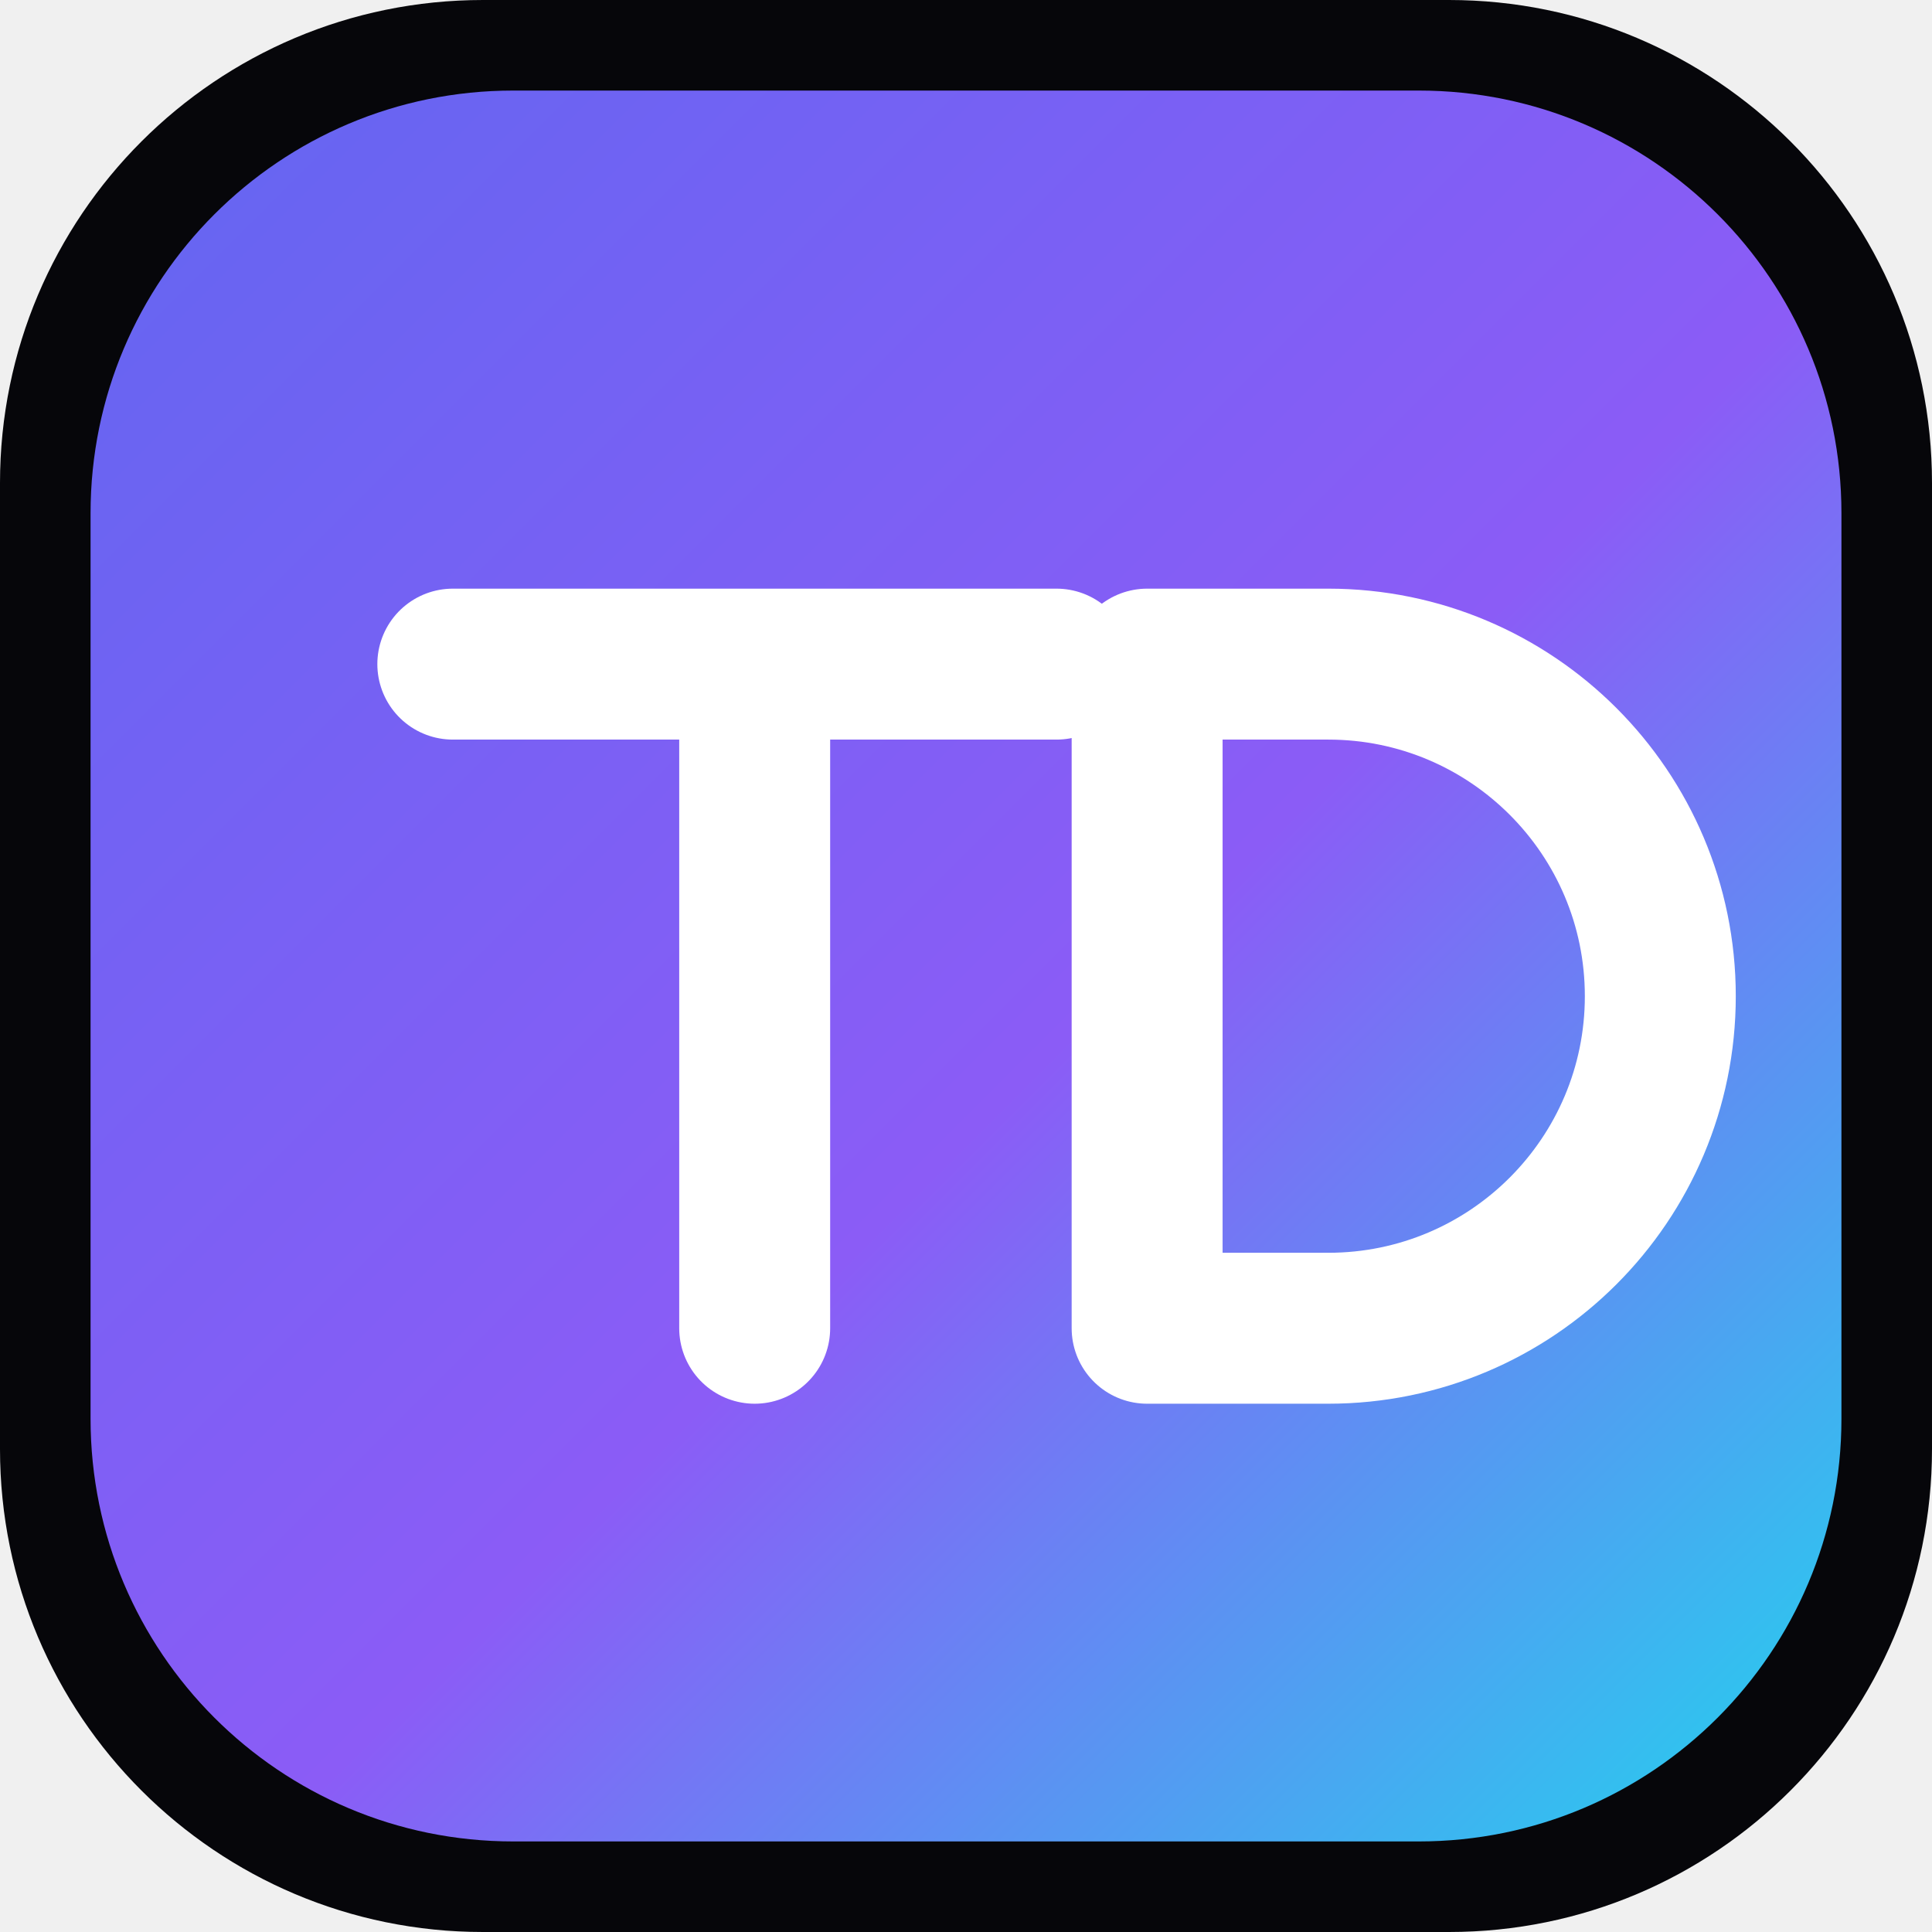
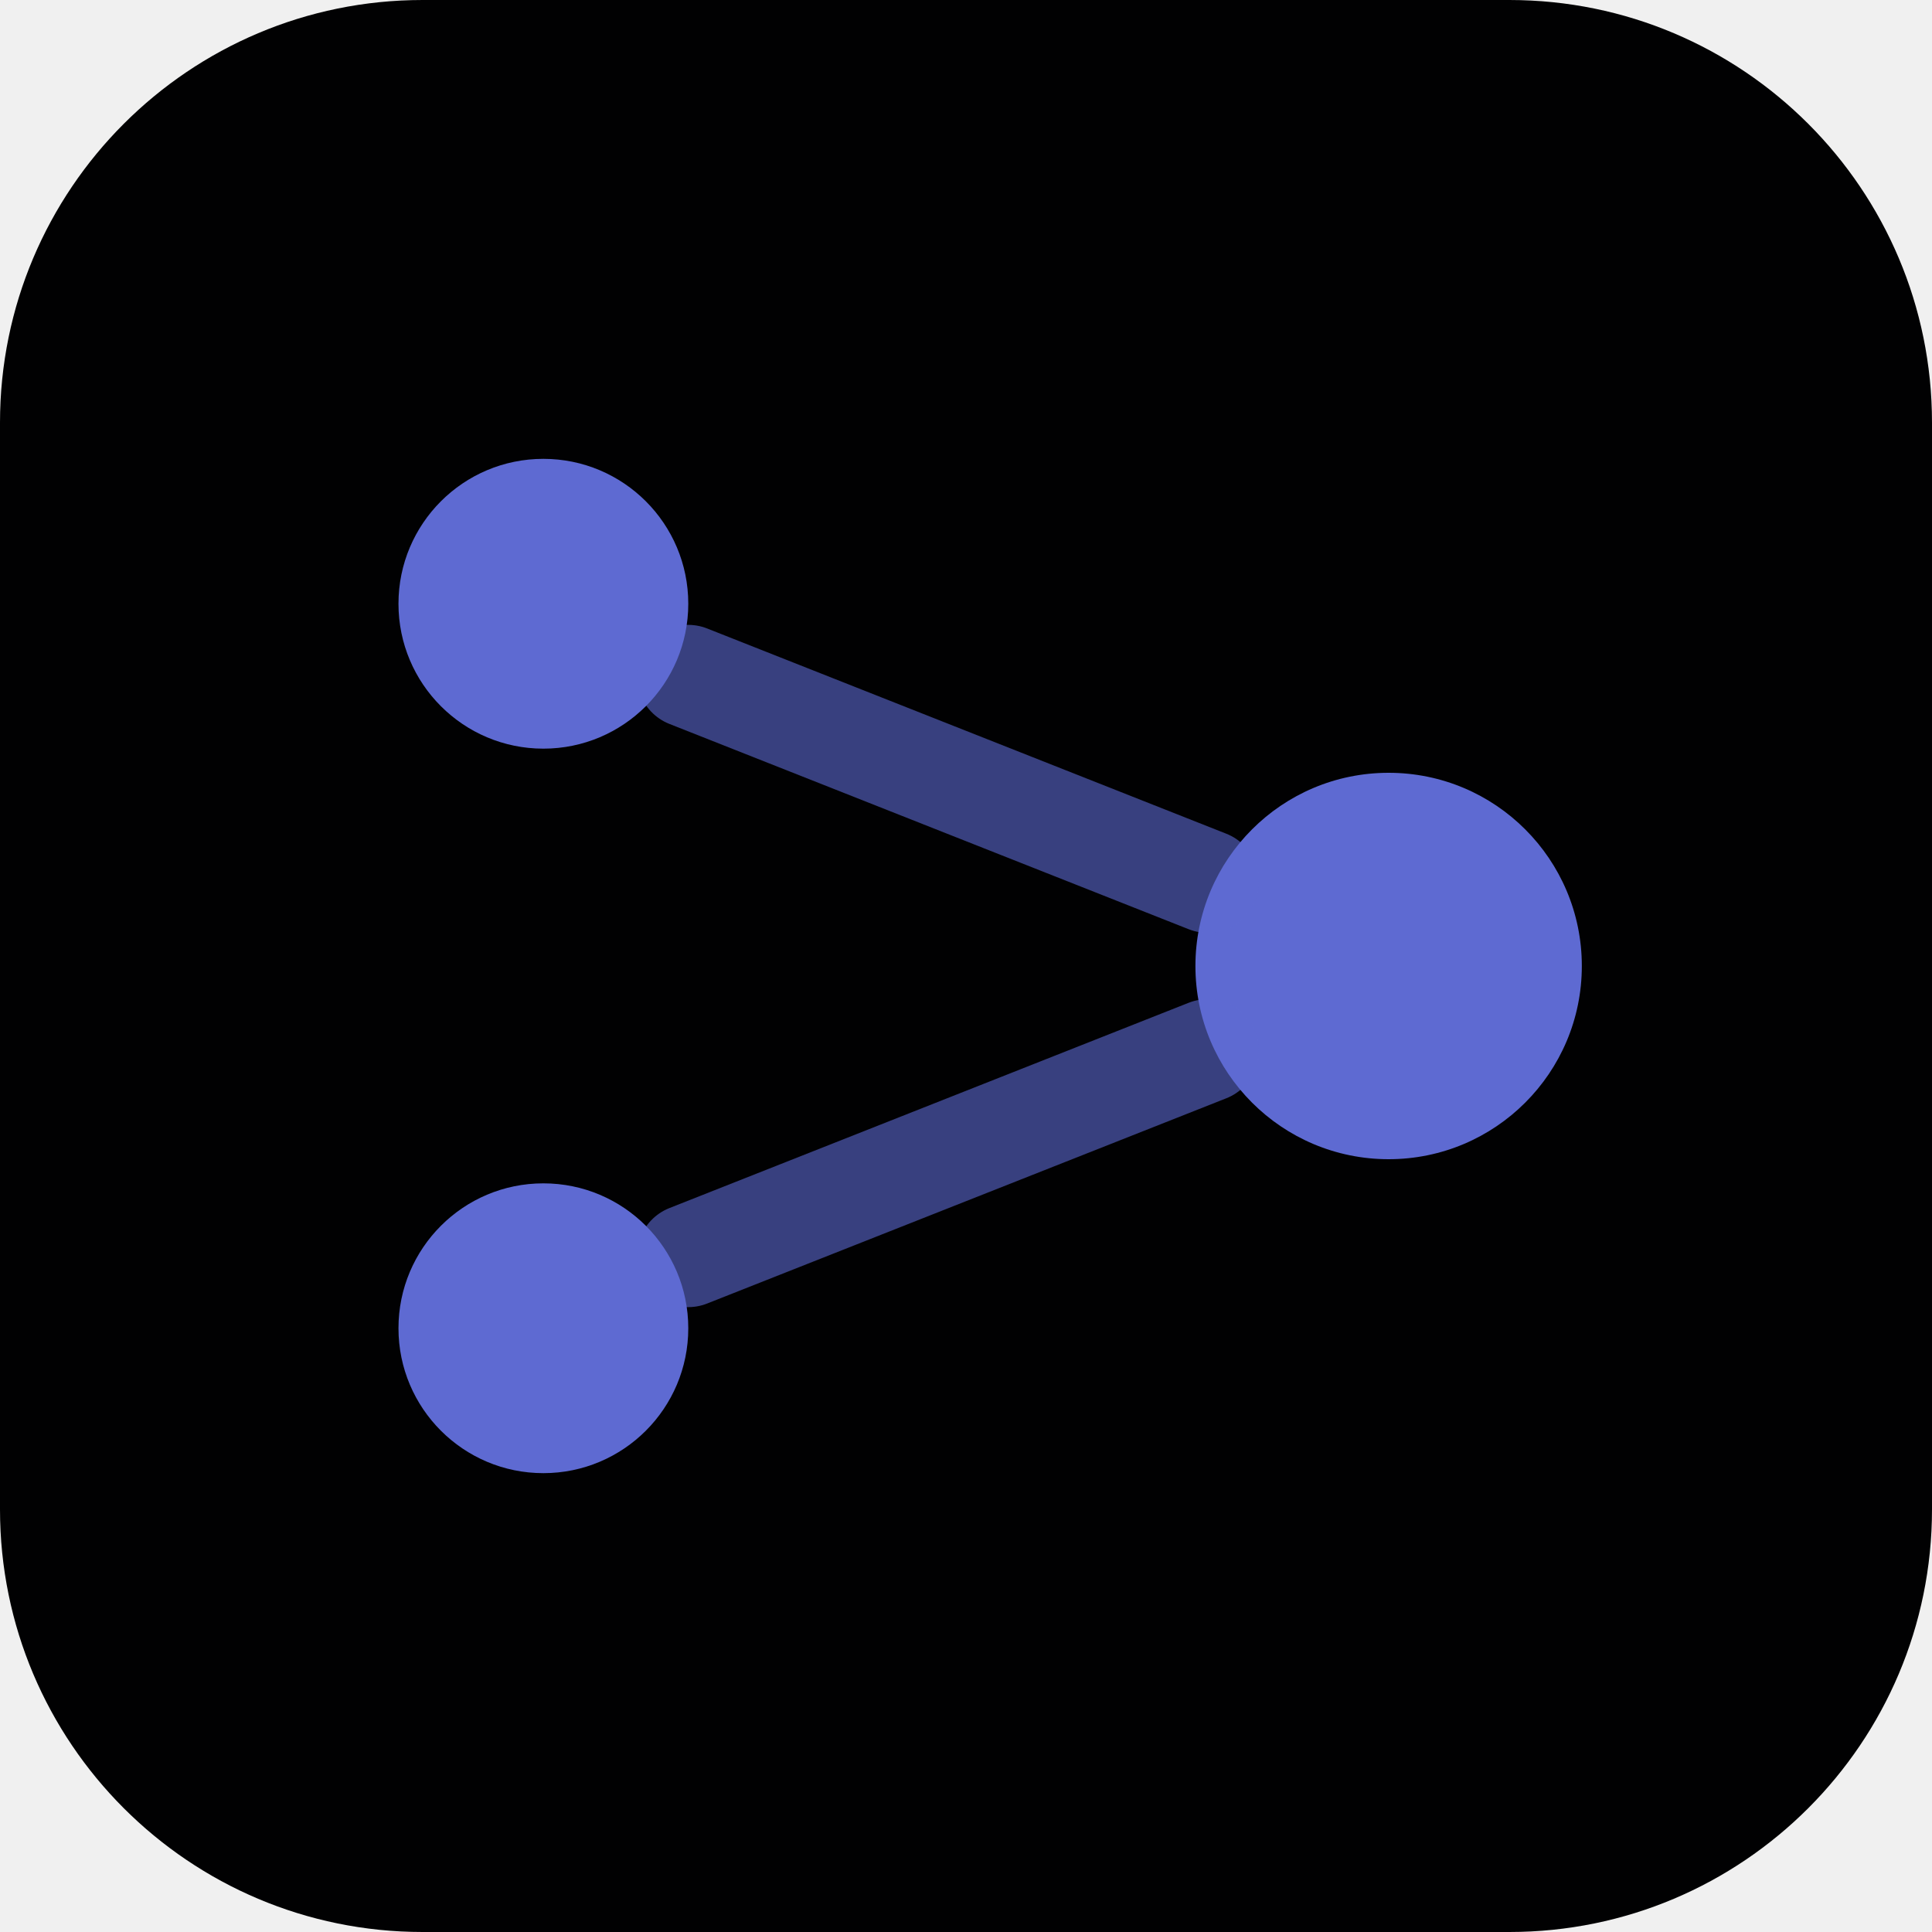
- <svg xmlns="http://www.w3.org/2000/svg" viewBox="0 0 64 64" width="64" height="64">
-   <defs>
-     <linearGradient id="g" x1="0" y1="0" x2="1" y2="1">
-       <stop offset="0%" stop-color="#6366f1" />
-       <stop offset="55%" stop-color="#8b5cf6" />
-       <stop offset="100%" stop-color="#22d3ee" />
-     </linearGradient>
-   </defs>
-   <rect width="64" height="64" rx="16" fill="#06060a" />
-   <rect x="3" y="3" width="58" height="58" rx="14" fill="url(#g)" />
-   <path d="M15 22h20M25 22v22" stroke="#fff" stroke-width="5" stroke-linecap="round" />
-   <path d="M38 22h6a11 11 0 0 1 0 22h-6z" fill="none" stroke="#fff" stroke-width="5" stroke-linecap="round" stroke-linejoin="round" />
+ <svg xmlns="http://www.w3.org/2000/svg" viewBox="0 0 32 32" width="32" height="32">
+   <rect width="32" height="32" rx="7" fill="#010102" />
+   <g fill="#5e6ad2">
+     <circle cx="9" cy="10" r="2.4" />
+     <circle cx="9" cy="22" r="2.4" />
+     <circle cx="23" cy="16" r="3.2" />
+   </g>
+   <path d="M11.4 11.2 20 14.6M11.4 20.8 20 17.4" stroke="#5e6ad2" stroke-width="1.7" stroke-linecap="round" opacity=".6" />
</svg>
